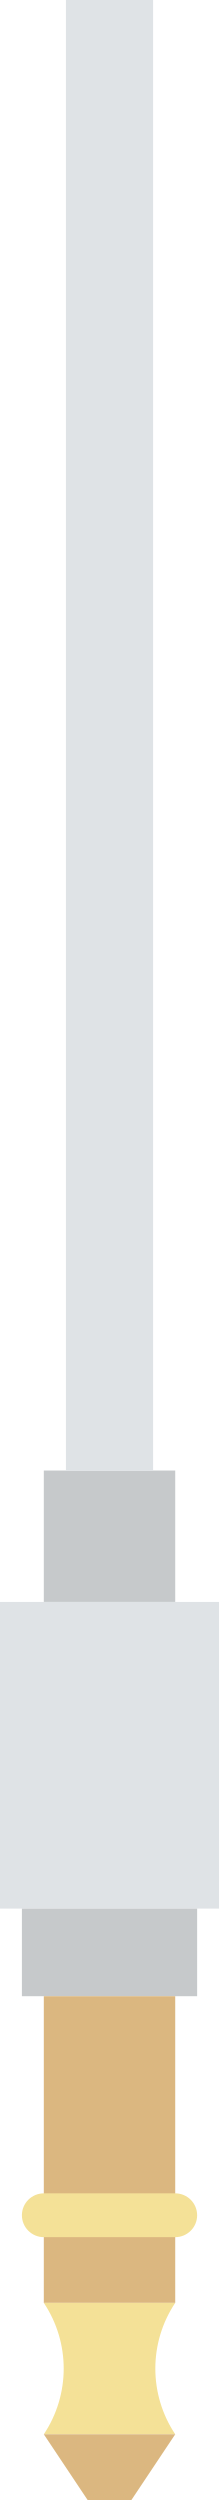
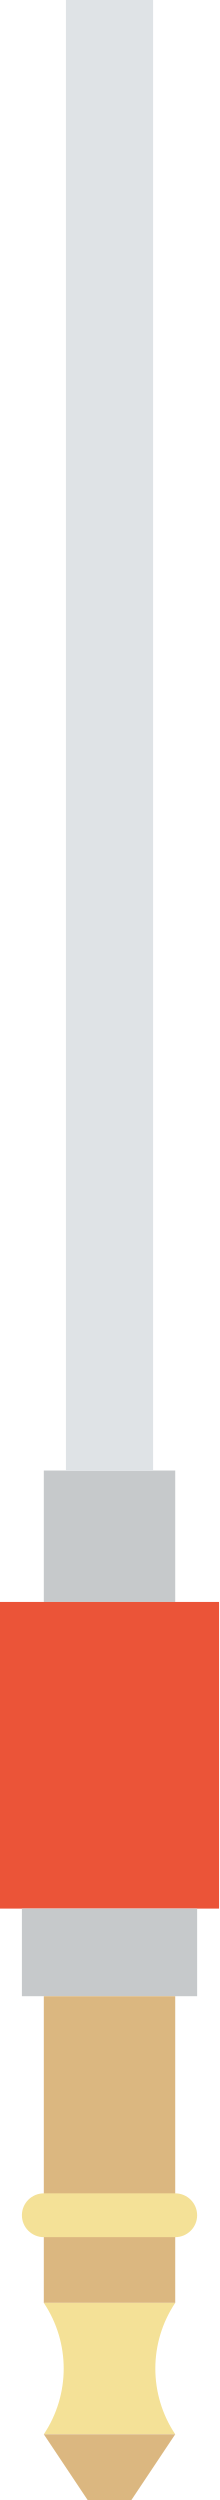
<svg xmlns="http://www.w3.org/2000/svg" version="1.1" id="Layer_1" x="0px" y="0px" width="1426.785px" height="16284.867px" viewBox="3456.313 -4002.901 1426.785 16284.867" enable-background="new 3456.313 -4002.901 1426.785 16284.867" xml:space="preserve">
  <g>
    <polygon fill="#C6C9CB" points="4597.741,5576.05 3741.671,5576.05 3741.671,6432.12 4597.741,6432.12  " />
-     <polygon fill="#DFE3E6" points="4883.099,6432.12 3456.314,6432.12 3456.313,8429.6 4883.099,8429.601  " />
+     <polygon fill="#eb5438" points="4883.099,6432.12 3456.314,6432.12 3456.313,8429.6 4883.099,8429.601  " />
    <polygon fill="#C6C9CB" points="4740.419,8429.601 3598.993,8429.601 3598.993,9000.313 4740.419,9000.313  " />
    <polygon fill="#DBB780" points="4597.741,9000.313 3741.671,9000.313 3741.67,10997.811 4597.741,10997.811  " />
    <g>
      <path fill="#F4E197" d="M3741.671,10284.468h856.07c78.754,0,142.678,63.777,142.678,142.679    c0,78.902-63.924,142.679-142.678,142.679h-856.07c-78.754,0-142.678-63.776-142.678-142.679    C3598.993,10348.261,3662.917,10284.468,3741.671,10284.468" />
      <path fill="#F4E197" d="M3741.67,11853.931h856.07c-172.782-259.1-172.782-596.971,0.001-856.07H3741.67    C3914.453,11256.96,3914.453,11594.831,3741.67,11853.931" />
    </g>
    <polygon fill="#DBB780" points="4312.384,12281.967 4027.027,12281.967 3741.67,11853.931 4597.74,11853.931  " />
  </g>
  <rect x="3885.827" y="-4002.901" fill="#DFE3E6" width="567.758" height="9578.949" />
</svg>
